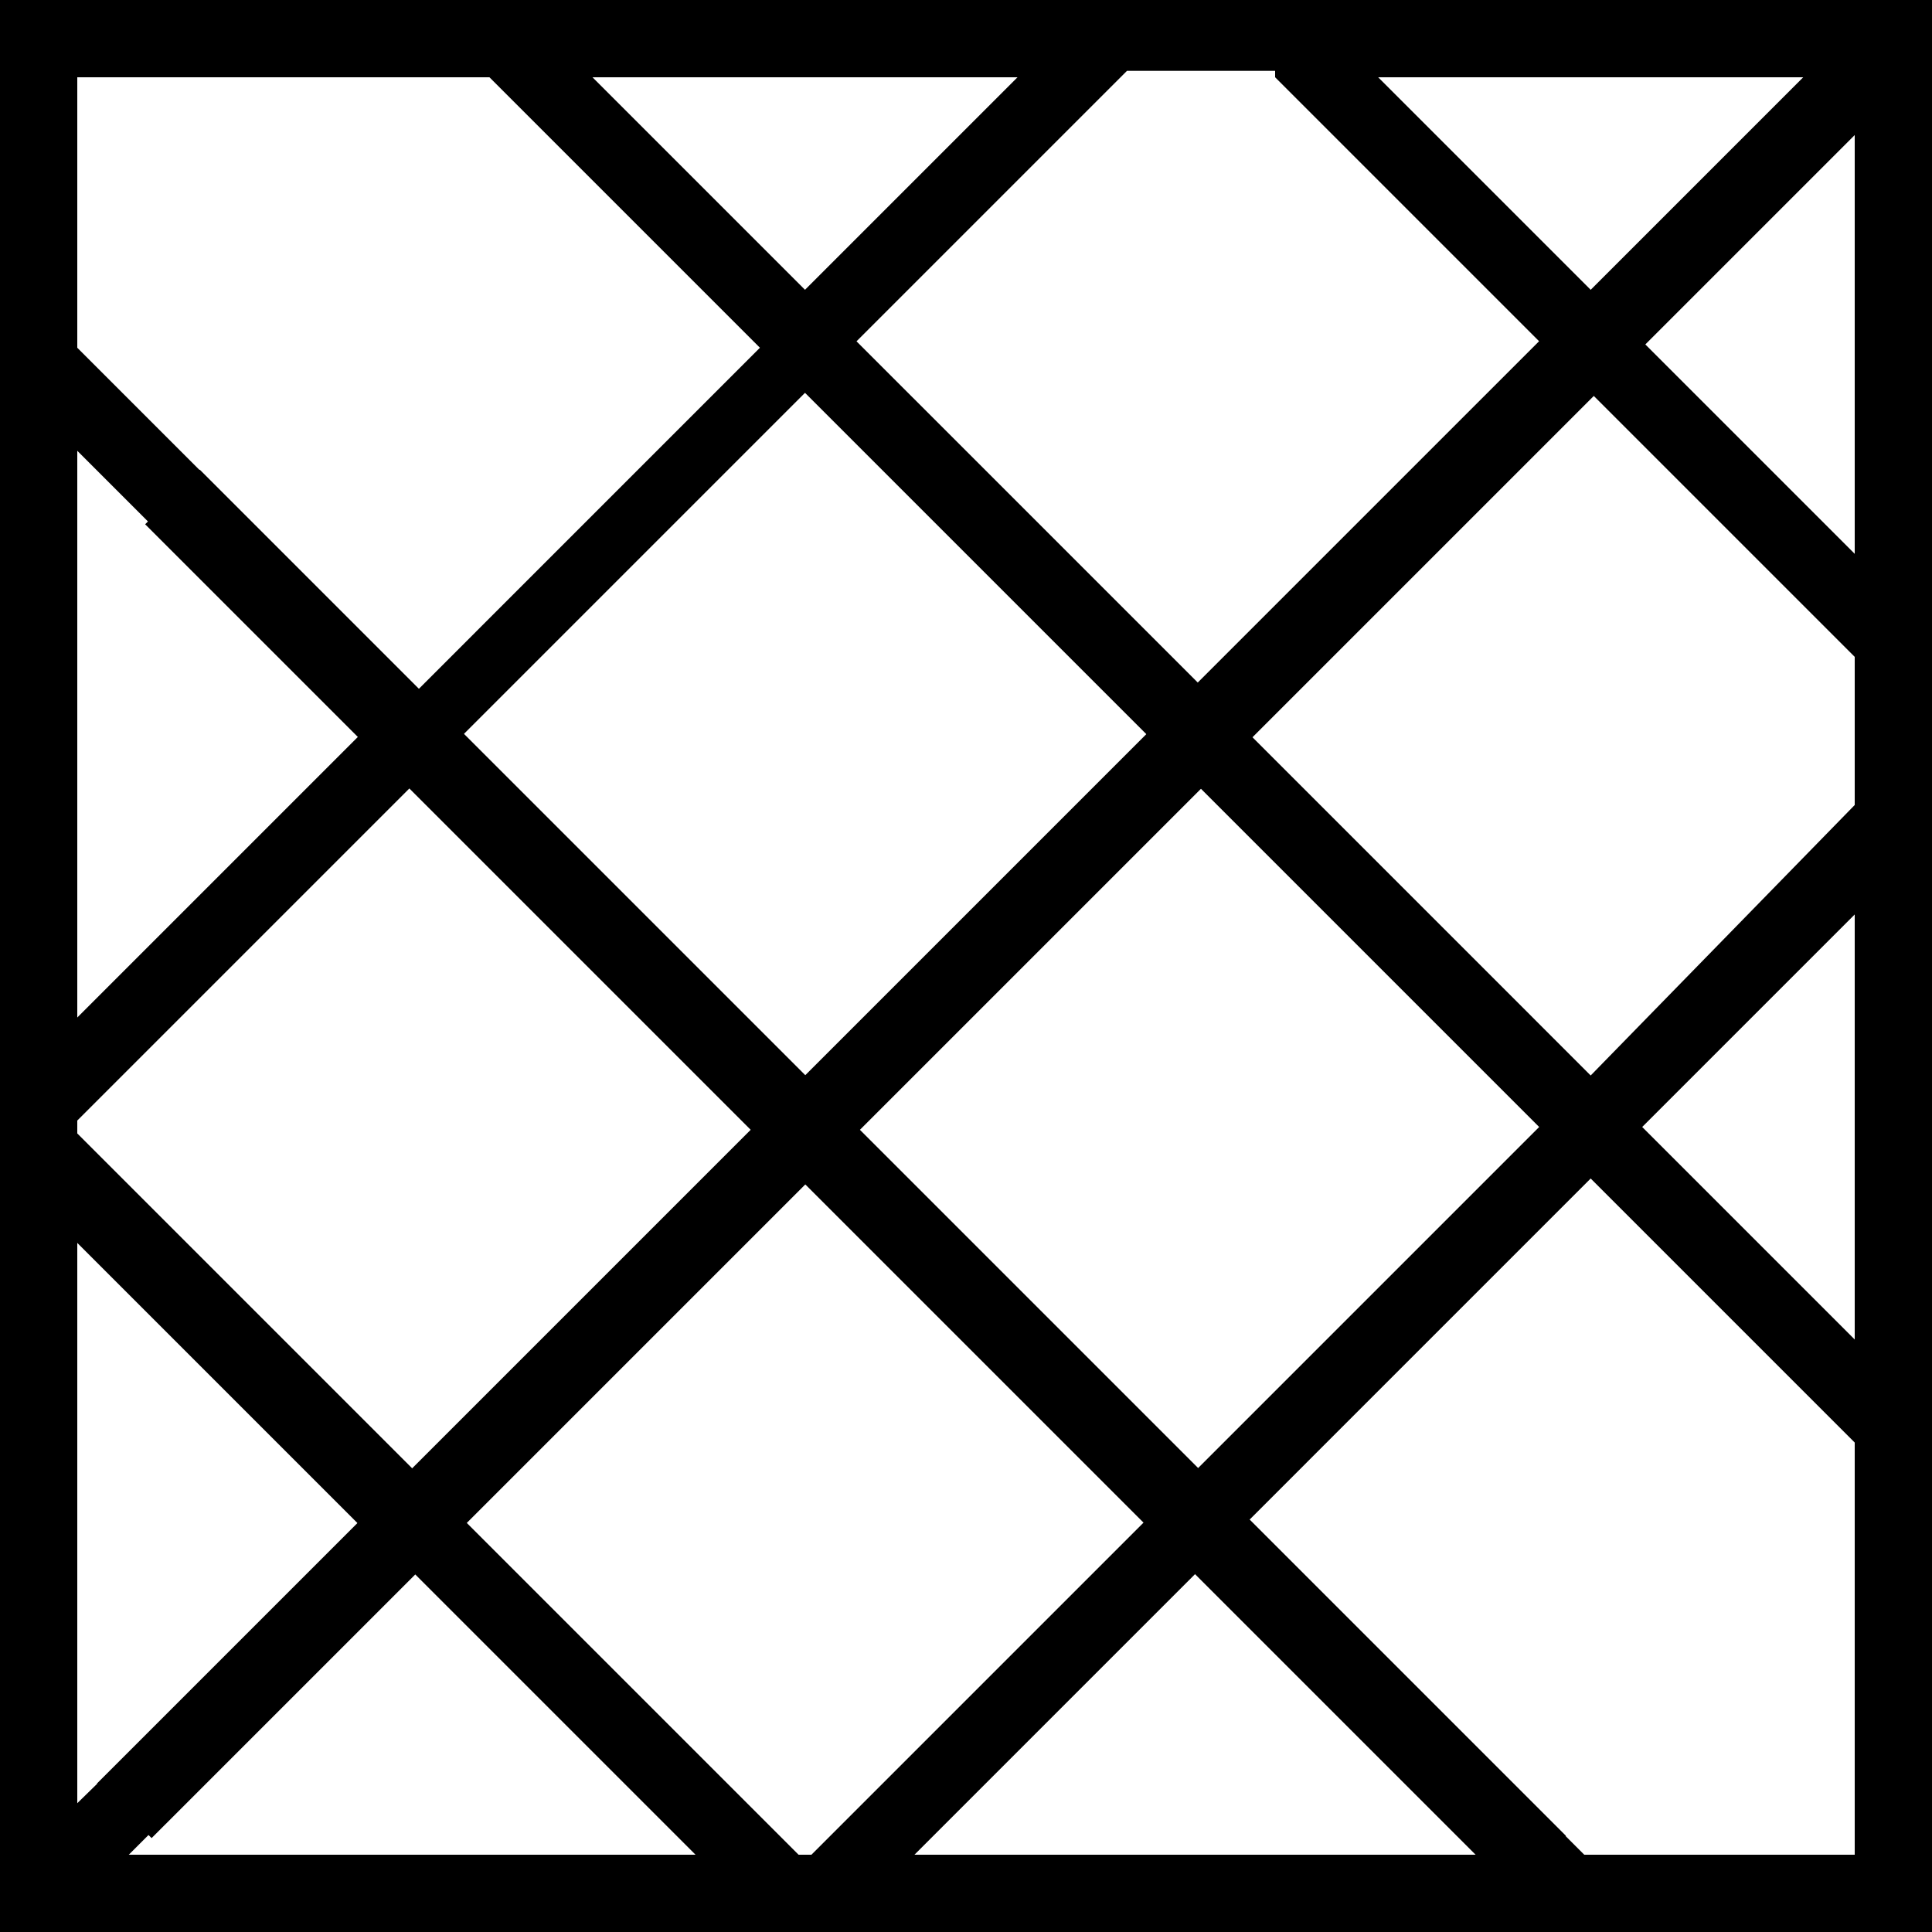
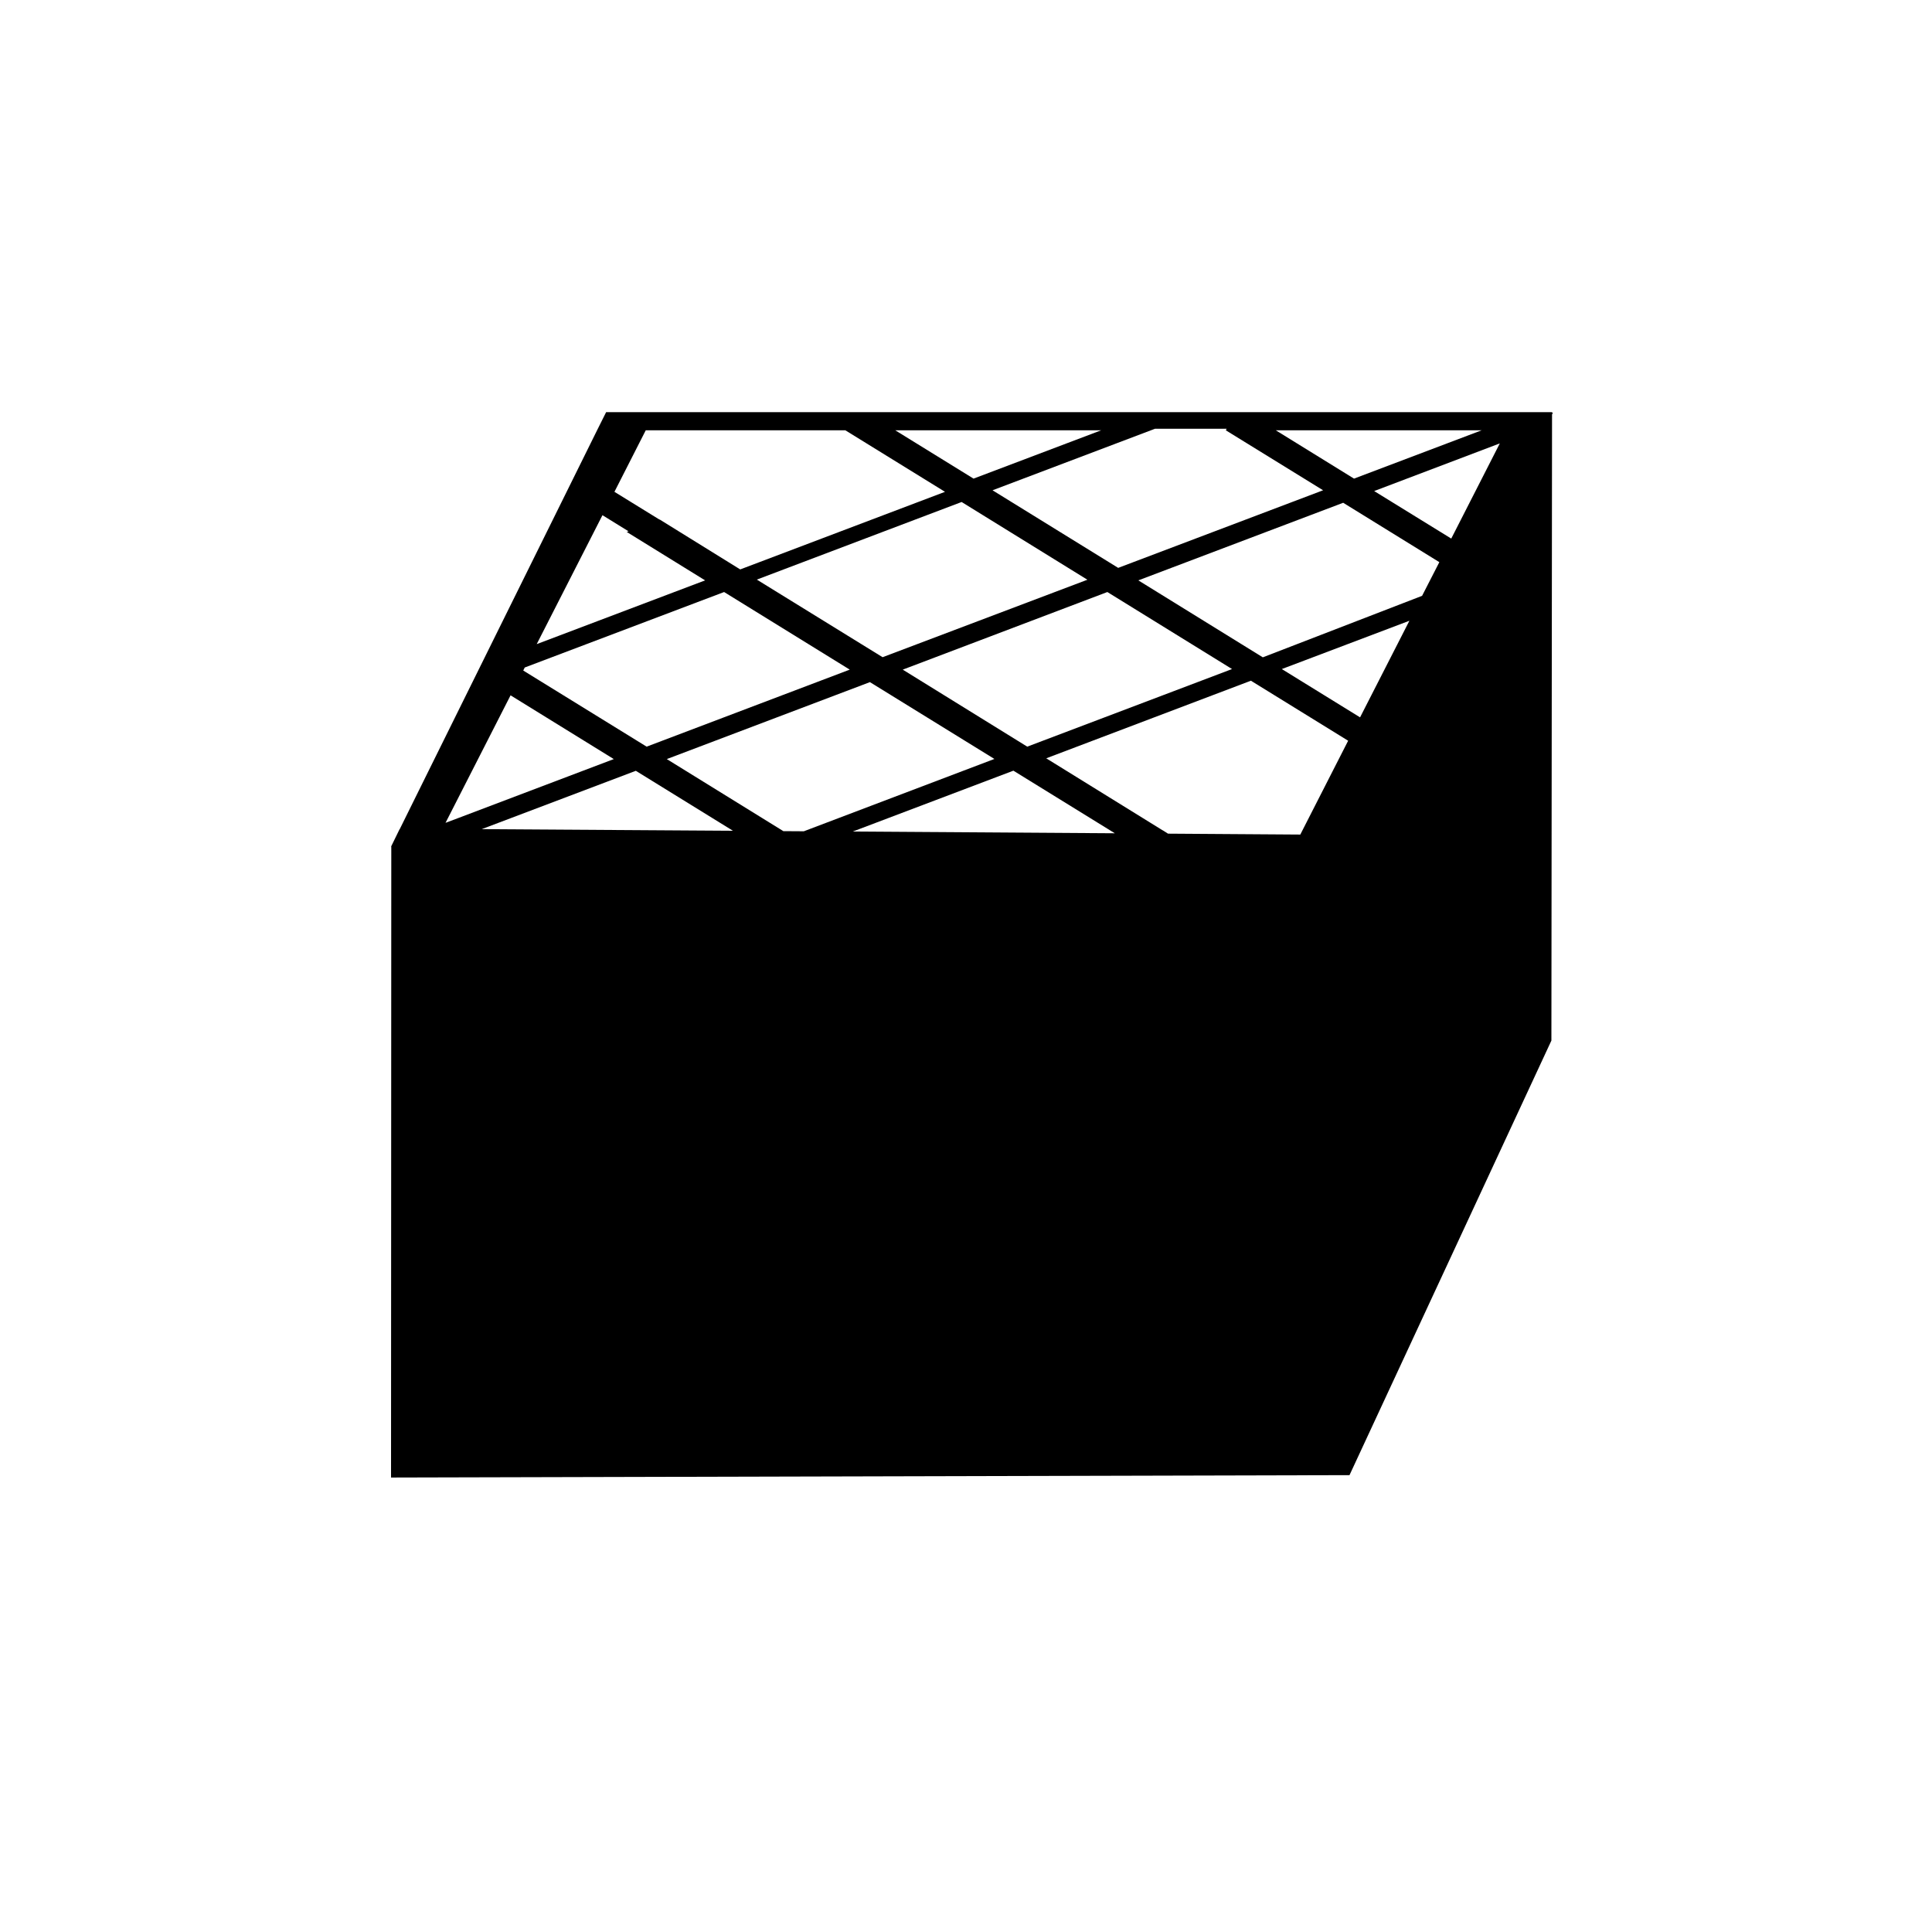
- <svg xmlns="http://www.w3.org/2000/svg" viewBox="0 0 30 30">
-   <path d="M30 0H0v30h30V0zM12.4 28.8L1.2 17.6v-.2L12.5 6.1l11.4 11.4-11.3 11.3h-.2zM1.2 7l4.4 4.4-4.4 4.4V7zm0 12.3l4.4 4.4L1.2 28v-8.7zM28.8 8.6l-7.4-7.4h7.4v7.4zm-9-7.4l4.1 4.1-5.3 5.3-5.3-5.3 4.2-4.2h2.3zm-4 0l-3.3 3.3-3.3-3.3h6.6zm-14.6 0h6.4l4.2 4.2-5.3 5.3-5.3-5.3V1.2zM2 28.8l4.4-4.4 4.4 4.4H2zm12.2 0l4.4-4.4 4.4 4.4h-8.8zm14.6 0h-4.2l-5.2-5.2 5.3-5.3 4.1 4.1v6.4zm0-8l-3.3-3.3 3.3-3.3v6.6zm-4.1-4.1l-5.3-5.3 5.3-5.3 4.1 4.1v2.3l-4.1 4.2z" />
-   <path d="M2.254 8.141l.848-.848 21.213 21.213-.848.848z" />
-   <path d="M29.012.188l.849.848L2.354 28.542l-.848-.848z" />
+ <svg xmlns="http://www.w3.org/2000/svg" viewBox="0 0 30 30" id="svg2" version="1.1">
+   <defs id="defs14" />
+   <g id="g12659" transform="matrix(0.4842719,0,-0.115987,0.2274434,-7.653692,8.19716)">
+     <path d="M 9.412 6.4 L 9.277 6.67 L 6.207 12.875 L 6.205 12.875 L 6.076 13.139 L 6.072 13.145 L 6.076 13.145 L 6.072 22.943 L 20.955 22.906 L 24.09 16.158 L 24.1 6.436 L 24.113 6.408 L 24.1 6.408 L 24.1 6.406 L 24.102 6.4 L 23.514 6.4 L 10 6.4 L 9.412 6.4 z M 17.934 6.658 L 19.047 6.658 L 19.035 6.682 L 20.545 7.613 L 17.363 8.818 L 15.412 7.613 L 17.934 6.658 z M 10.027 6.682 L 13.127 6.682 L 14.674 7.637 L 11.494 8.842 L 10.242 8.066 L 10.24 8.068 L 9.541 7.637 L 10.027 6.682 z M 13.902 6.682 L 17.098 6.682 L 15.117 7.432 L 13.902 6.682 z M 19.811 6.682 L 23.006 6.682 L 21.025 7.432 L 19.811 6.682 z M 23.289 6.885 L 22.535 8.363 L 21.338 7.625 L 23.289 6.885 z M 14.932 7.795 L 16.885 9.002 L 13.705 10.205 L 11.752 9 L 14.932 7.795 z M 20.857 7.807 L 22.35 8.729 L 22.082 9.252 L 19.609 10.207 L 17.676 9.012 L 20.857 7.807 z M 9.355 8 L 9.76 8.25 L 9.732 8.26 L 10.949 9.012 L 8.334 10.002 L 9.355 8 z M 11.244 9.193 L 13.195 10.398 L 10.041 11.594 L 8.125 10.412 L 8.148 10.365 L 11.244 9.193 z M 17.195 9.193 L 19.131 10.389 L 15.951 11.594 L 14.018 10.398 L 17.195 9.193 z M 21.885 9.639 L 21.119 11.139 L 19.904 10.389 L 21.885 9.639 z M 19.424 10.57 L 20.934 11.502 L 20.191 12.959 L 18.137 12.945 L 18.055 12.893 L 18.053 12.893 L 16.246 11.775 L 19.424 10.57 z M 13.508 10.592 L 15.441 11.785 L 12.482 12.908 L 12.164 12.906 L 10.354 11.787 L 13.508 10.592 z M 7.928 10.797 L 9.531 11.787 L 7.104 12.707 L 6.918 12.777 L 7.928 10.797 z M 15.736 11.967 L 17.311 12.939 L 13.242 12.912 L 15.736 11.967 z M 9.873 11.969 L 11.381 12.9 L 7.48 12.875 L 9.873 11.969 z " transform="matrix(2.064956,0,1.053045,4.396699,7.172557,-36.04044)" id="path8154" />
+   </g>
+   <g id="g8076-3" transform="matrix(0.4896335,0,0,0.4896335,7.7409,-1.545336)" />
+   <g transform="matrix(0.4896335,0,0,0.4896335,97.2409,-1.545336)" id="g12699">
+     <path d="m 37.119,10.146 -0.002,0.004 -0.205,0 -0.135,0.27 -3.07,6.205 -0.002,0 -0.129,0.264 -0.004,0.006 0.004,0 0,0.014 -0.004,9.785 14.883,-0.037 3.135,-6.748 0.01,-9.752 0.002,-0.006 -0.002,0 0.002,-0.004 -0.434,0 -0.002,0 -0.145,0 -0.916,0 -1.062,0 -1.062,0 -1.061,0 -1.062,0 -1.062,0 -1.062,0 -1.062,0 -1.012,0 -0.002,0 -1.062,0 -1.061,0 -1.062,0 -0.771,0 -0.58,0 z m 0.438,0.27 0.193,0 -0.24,0.092 0.047,-0.092 z m 1.062,0 0.193,0 -1.562,0.588 0.049,-0.092 1.32,-0.496 z m 1.061,0 0.193,0 -2.883,1.082 0.047,-0.09 2.643,-0.992 z m 1.062,0 0.193,0 -4.193,1.557 0.035,-0.068 3.965,-1.488 z m 1.062,0 0.002,0 0.143,0 -5.467,2.053 0.049,-0.092 5.273,-1.961 z m 1.014,0 0.193,0 -6.789,2.547 0.049,-0.09 6.547,-2.457 z m 1.062,0 0.193,0 -8.111,3.043 0.047,-0.09 7.871,-2.953 z m 1.061,0 0.193,0 -9.43,3.539 0.047,-0.09 9.189,-3.449 z m 1.062,0 0.002,0 0.193,0 -10.756,4.035 0.049,-0.09 10.512,-3.945 z m 1.064,0 0.191,0 -12.076,4.531 0.047,-0.09 11.838,-4.441 z m 1.061,0 0.193,0 -13.396,5.027 0.047,-0.092 13.156,-4.936 z m 1.062,0 0.191,0 -14.719,5.521 0.049,-0.09 14.479,-5.432 z m 1.061,0 0.193,0 -16.041,6.018 0.047,-0.09 15.801,-5.928 z m 0.523,0.203 -0.047,0.09 -15.773,5.916 -0.082,0 -0.107,0 16.01,-6.006 z m -0.256,0.488 -0.004,0.008 -0.002,0 -0.035,0.068 L 36,16.633 l -0.188,-0.002 14.707,-5.523 z m -0.254,0.48 -0.047,0.092 -13.217,4.957 -0.145,0 13.408,-5.049 z m -0.258,0.496 -0.047,0.09 -11.896,4.463 -0.193,0 12.137,-4.553 z m -0.26,0.496 -0.047,0.09 -0.002,0 -10.572,3.967 -0.195,0 10.816,-4.057 z m -0.262,0.496 -0.047,0.09 -9.25,3.471 -0.193,0 9.49,-3.561 z m -0.258,0.496 -0.047,0.09 -7.932,2.975 -0.191,0 8.17,-3.064 z m -0.26,0.496 -0.047,0.09 -6.609,2.479 -0.193,0 6.85,-2.568 z m -0.26,0.496 -0.049,0.09 -5.287,1.982 -0.191,0 5.527,-2.072 z m -0.26,0.496 -0.047,0.09 -3.965,1.486 -0.195,0 4.207,-1.576 z m -0.26,0.494 -0.045,0.09 -0.002,0 0,0.002 -0.002,0 -2.641,0.99 -0.193,0 2.883,-1.082 z m -0.26,0.496 -0.049,0.09 -1.32,0.496 -0.193,0 1.562,-0.586 z m -0.26,0.496 -0.047,0.09 -0.193,0 0.24,-0.09 z" transform="matrix(2.042344,0,0,2.042344,-71.97404,-4.502683)" id="path12701" />
+   </g>
+   <g transform="matrix(0.4827478,0,-0.1180335,0.2253734,283.1637,-85.08266)" id="g12864">
+     <path style="fill:none" d="m -253.2,421.1 -13.6,13.6 0.4,0 13.2,-13.2 z m 0,-2.2 -15.8,15.8 0.4,0 15.4,-15.4 z m 0,4.4 -11.4,11.4 0.4,0 11,-11 z m 0,2.2 -9.2,9.2 0.4,0 8.8,-8.8 z m 0,9.2 0,-0.4 -0.4,0.4 z m 0,-4.8 -4.8,4.8 0.4,0 4.4,-4.4 z m 0,2.2 -2.6,2.6 0.4,0 2.2,-2.2 z m 0,-4.4 -7,7 0.4,0 6.6,-6.6 z m -14.5,-20.6 -13.1,13.1 0,0.4 13.5,-13.5 z m 6.6,0 -19.7,19.7 0,0.4 20.1,-20.1 z m -10.9,0 -8.8,8.7 0,0.4 9.1,-9.1 z m 2.1,0 -10.9,10.9 0,0.4 11.3,-11.3 z m 4.4,0 -15.3,15.3 0,0.4 15.7,-15.7 z m -8.7,0 -6.6,6.6 0,0.3 7,-6.9 z m -4.4,0 -2.2,2.2 0,0.4 2.6,-2.6 z m -2.2,0 0,0.4 0.4,-0.4 z m 4.4,0 -4.4,4.4 0,0.4 4.8,-4.8 z m 23.2,0.9 -26.7,26.7 0.4,0 26.3,-26.3 z m 0,4.3 -22.3,22.4 0.3,0 22,-22 z m 0,2.2 -20.2,20.2 0.4,0 19.8,-19.8 z m 0,-4.3 -24.5,24.5 0.4,0 24.1,-24.2 z m -5.7,-3.1 -21.9,21.9 0,0.4 22.3,-22.3 z m 5.7,9.6 -18,18 0.4,0 17.6,-17.6 z m -1.3,-9.6 -26.3,26.3 0,0.4 26.7,-26.7 z m -2.2,0 -24.1,24.1 0,0.4 24.5,-24.5 z m -6.6,0 -17.5,17.5 0,0.4 17.9,-17.9 z" id="path12866" />
+   </g>
</svg>
